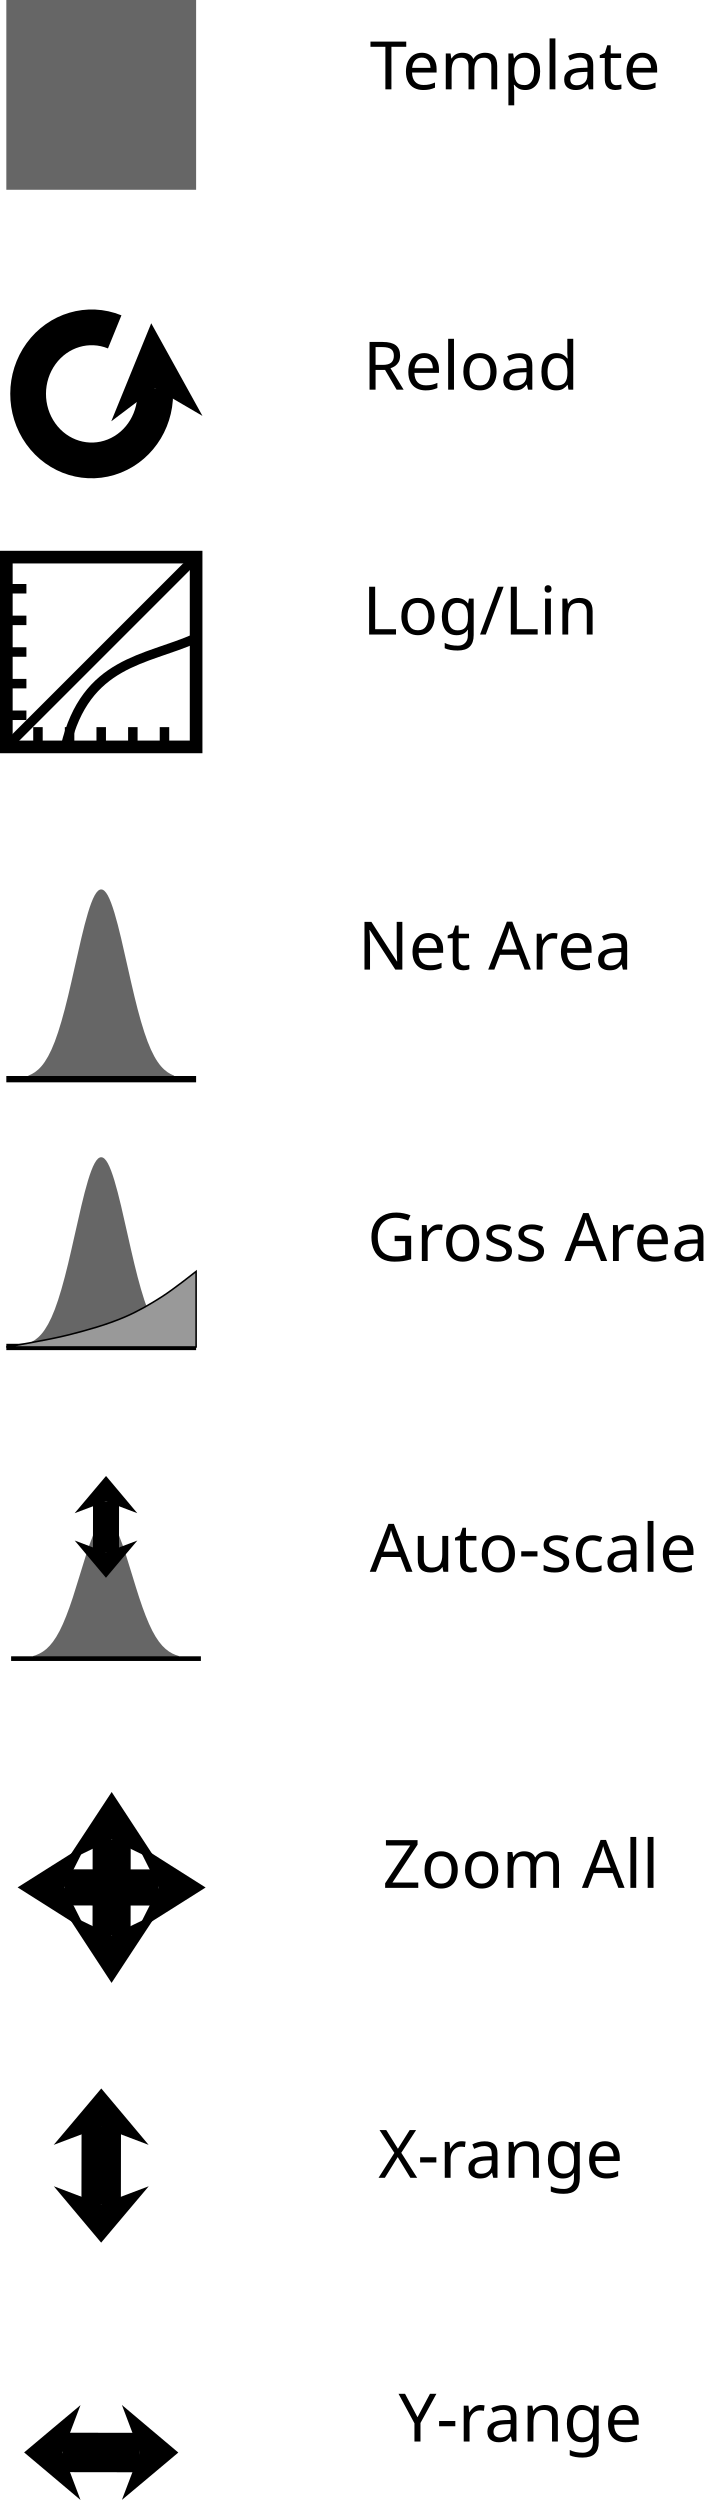
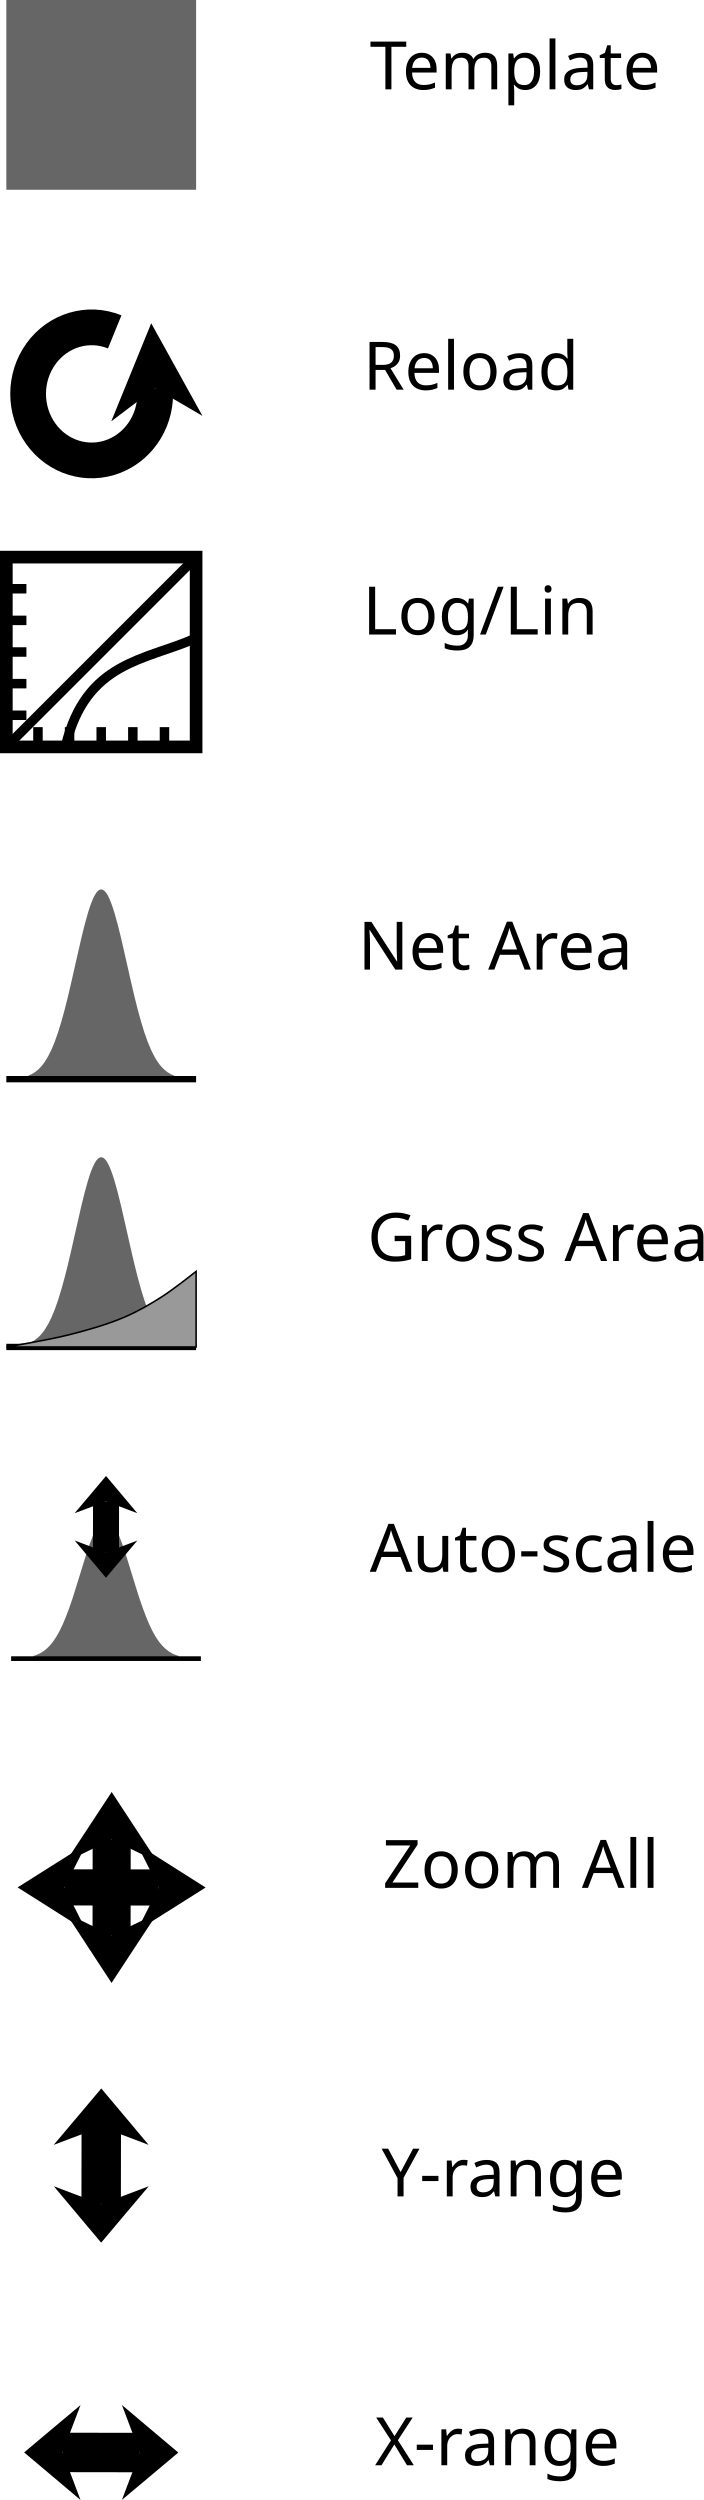
<svg xmlns="http://www.w3.org/2000/svg" width="111.193mm" height="395.195mm" viewBox="0 0 111.193 395.195" version="1.1" id="svg8">
  <defs id="defs2">
    <clipPath id="clipPath">
      <rect style="fill:#999999;fill-opacity:1;stroke:none;stroke-width:0.292" id="rect898" width="30" height="30" x="21.923" y="161.899" />
    </clipPath>
  </defs>
  <g id="layer1" transform="translate(-20.92262,-21.31547)">
    <rect y="21.315" x="21.923" height="30" width="30" id="rect815" style="fill:#666666;fill-opacity:1;stroke:none;stroke-width:0.292" />
    <text id="text819" y="35.44" x="79.375" style="font-style:normal;font-weight:normal;font-size:10.583px;line-height:1.25;font-family:sans-serif;letter-spacing:0px;word-spacing:0px;fill:#000000;fill-opacity:1;stroke:none;stroke-width:0.265" xml:space="preserve">
      <tspan style="stroke-width:0.265" y="35.44" x="79.375" id="tspan817">Template</tspan>
    </text>
    <g id="g2586">
      <path style="fill:none;fill-opacity:1;stroke:#000000;stroke-width:5.648;stroke-opacity:1" id="path823" d="M 45.423,82.687 A 10.046,10.518 0 0 1 38.989,93.411 10.046,10.518 0 0 1 27.371,89.885 10.046,10.518 0 0 1 27.413,77.22 10.046,10.518 0 0 1 39.054,73.778" />
      <path style="fill:#000000;fill-opacity:1;stroke:none;stroke-width:1.926;stroke-opacity:1" d="m 44.828,72.414 4.049,7.323 4.049,7.323 -7.491,-4.374 -6.923,5.226 3.158,-7.75 z" id="path825" />
    </g>
    <text id="text830" y="82.917" x="78.31" style="font-style:normal;font-weight:normal;font-size:10.583px;line-height:1.25;font-family:sans-serif;letter-spacing:0px;word-spacing:0px;fill:#000000;fill-opacity:1;stroke:none;stroke-width:0.265" xml:space="preserve">
      <tspan style="stroke-width:0.265" y="82.917" x="78.31" id="tspan828">Reload</tspan>
    </text>
    <g id="g2603">
      <rect y="109.384" x="21.923" height="30" width="30" id="rect851" style="fill:none;fill-opacity:1;stroke:#000000;stroke-width:2;stroke-opacity:1" />
      <path style="fill:none;stroke:#000000;stroke-width:1.5;stroke-linecap:butt;stroke-linejoin:miter;stroke-opacity:1" d="m 21.923,139.384 30,-30" id="path853" />
      <path style="fill:none;stroke:#000000;stroke-width:1.5;stroke-linecap:butt;stroke-linejoin:miter;stroke-opacity:1" d="m 31.271,139.311 c 3.213,-13.517 12.702,-13.584 20.58,-17.105" id="path855" />
      <g id="g880" transform="translate(8.466667)">
        <path style="fill:none;stroke:#000000;stroke-width:1.5;stroke-linecap:butt;stroke-linejoin:miter;stroke-opacity:1" d="M 16.631,134.384 H 12.749" id="path863" />
        <path style="fill:none;stroke:#000000;stroke-width:1.5;stroke-linecap:butt;stroke-linejoin:miter;stroke-opacity:1" d="M 16.631,129.384 H 12.749" id="path867" />
        <path id="path869" d="M 16.631,124.384 H 12.749" style="fill:none;stroke:#000000;stroke-width:1.5;stroke-linecap:butt;stroke-linejoin:miter;stroke-opacity:1" />
        <path style="fill:none;stroke:#000000;stroke-width:1.5;stroke-linecap:butt;stroke-linejoin:miter;stroke-opacity:1" d="M 16.631,114.384 H 12.749" id="path871" />
        <path id="path873" d="M 16.631,119.384 H 12.749" style="fill:none;stroke:#000000;stroke-width:1.5;stroke-linecap:butt;stroke-linejoin:miter;stroke-opacity:1" />
      </g>
      <g id="g892" transform="rotate(90,18.8996,142.407)">
        <path id="path882" d="M 16.631,134.384 H 12.749" style="fill:none;stroke:#000000;stroke-width:1.5;stroke-linecap:butt;stroke-linejoin:miter;stroke-opacity:1" />
        <path id="path884" d="M 16.631,129.384 H 12.749" style="fill:none;stroke:#000000;stroke-width:1.5;stroke-linecap:butt;stroke-linejoin:miter;stroke-opacity:1" />
        <path style="fill:none;stroke:#000000;stroke-width:1.5;stroke-linecap:butt;stroke-linejoin:miter;stroke-opacity:1" d="M 16.631,124.384 H 12.749" id="path886" />
        <path id="path888" d="M 16.631,114.384 H 12.749" style="fill:none;stroke:#000000;stroke-width:1.5;stroke-linecap:butt;stroke-linejoin:miter;stroke-opacity:1" />
        <path style="fill:none;stroke:#000000;stroke-width:1.5;stroke-linecap:butt;stroke-linejoin:miter;stroke-opacity:1" d="M 16.631,119.384 H 12.749" id="path890" />
      </g>
    </g>
    <text id="text896" y="121.619" x="78.241" style="font-style:normal;font-weight:normal;font-size:10.583px;line-height:1.25;font-family:sans-serif;letter-spacing:0px;word-spacing:0px;fill:#000000;fill-opacity:1;stroke:none;stroke-width:0.265" xml:space="preserve">
      <tspan style="stroke-width:0.265" y="121.619" x="78.241" id="tspan894">Log/Lin</tspan>
    </text>
    <g id="g2608">
      <g id="g2495">
        <path id="path2455" clip-path="url(#clipPath)" title="exp(-x*x)" d="m 21.923,191.899 v -0.549 c 0.909,-0.267 1.818,-0.695 2.727,-1.512 0.909,-0.817 1.818,-2.045 2.727,-3.876 0.909,-1.832 1.818,-4.297 2.727,-7.19 0.909,-2.893 1.818,-6.205 2.727,-9.152 0.909,-2.946 1.818,-5.464 2.727,-6.745 0.909,-1.281 1.818,-1.278 2.727,0 0.909,1.278 1.818,3.799 2.727,6.745 0.909,2.946 1.818,6.258 2.727,9.152 0.909,2.894 1.818,5.357 2.727,7.19 0.909,1.833 1.818,3.058 2.727,3.876 0.909,0.818 1.818,1.246 2.727,1.512 v 0.549" style="fill:#666666;fill-opacity:1;stroke:none;stroke-width:0.292" transform="matrix(0.7683664,0,0,1,8.552518,0)" />
        <path style="fill:none;stroke:#000000;stroke-width:1;stroke-linecap:butt;stroke-linejoin:miter;stroke-opacity:1" d="M 21.923,191.907 H 51.923" id="path2491" />
      </g>
    </g>
    <text xml:space="preserve" style="font-style:normal;font-weight:normal;font-size:10.583px;line-height:1.25;font-family:sans-serif;letter-spacing:0px;word-spacing:0px;fill:#000000;fill-opacity:1;stroke:none;stroke-width:0.265" x="77.508" y="174.591" id="text2499">
      <tspan id="tspan2497" x="77.508" y="174.591" style="stroke-width:0.265">Net Area</tspan>
    </text>
    <g id="g2614">
      <g transform="translate(0,42.33333)" id="g2505">
        <path transform="matrix(0.7683664,0,0,1,8.552518,0)" style="fill:#666666;fill-opacity:1;stroke:none;stroke-width:0.292" d="m 21.923,191.899 v -0.549 c 0.909,-0.267 1.818,-0.695 2.727,-1.512 0.909,-0.817 1.818,-2.045 2.727,-3.876 0.909,-1.832 1.818,-4.297 2.727,-7.19 0.909,-2.893 1.818,-6.205 2.727,-9.152 0.909,-2.946 1.818,-5.464 2.727,-6.745 0.909,-1.281 1.818,-1.278 2.727,0 0.909,1.278 1.818,3.799 2.727,6.745 0.909,2.946 1.818,6.258 2.727,9.152 0.909,2.894 1.818,5.357 2.727,7.19 0.909,1.833 1.818,3.058 2.727,3.876 0.909,0.818 1.818,1.246 2.727,1.512 v 0.549" title="exp(-x*x)" clip-path="url(#clipPath)" id="path2501" />
        <path id="path2503" d="M 21.923,191.907 H 51.923" style="fill:none;stroke:#000000;stroke-width:1;stroke-linecap:butt;stroke-linejoin:miter;stroke-opacity:1" />
      </g>
      <path id="path2527" d="m 21.923,234.241 c 0,0 6.631,-1.09 9.882,-1.92 2.989,-0.763 5.983,-1.594 8.82,-2.806 2.053,-0.877 3.998,-2.006 5.88,-3.207 1.894,-1.209 5.418,-4.009 5.418,-4.009 v 11.942 z" style="fill:#999999;stroke:#000000;stroke-width:0.25;stroke-linecap:butt;stroke-linejoin:miter;stroke-opacity:1" />
    </g>
    <text xml:space="preserve" style="font-style:normal;font-weight:normal;font-size:10.583px;line-height:1.25;font-family:sans-serif;letter-spacing:0px;word-spacing:0px;fill:#000000;fill-opacity:1;stroke:none;stroke-width:0.265" x="78.997" y="220.649" id="text2531">
      <tspan id="tspan2529" x="78.997" y="220.649" style="stroke-width:0.265">Gross Area</tspan>
    </text>
    <g id="g2623">
      <g transform="matrix(1,0,0,0.7370429,0.7559524,142.0651)" id="g2537">
        <path transform="matrix(0.7683664,0,0,1,8.552518,0)" style="fill:#666666;fill-opacity:1;stroke:none;stroke-width:0.292" d="m 21.923,191.899 v -0.549 c 0.909,-0.267 1.818,-0.695 2.727,-1.512 0.909,-0.817 1.818,-2.045 2.727,-3.876 0.909,-1.832 1.818,-4.297 2.727,-7.19 0.909,-2.893 1.818,-6.205 2.727,-9.152 0.909,-2.946 1.818,-5.464 2.727,-6.745 0.909,-1.281 1.818,-1.278 2.727,0 0.909,1.278 1.818,3.799 2.727,6.745 0.909,2.946 1.818,6.258 2.727,9.152 0.909,2.894 1.818,5.357 2.727,7.19 0.909,1.833 1.818,3.058 2.727,3.876 0.909,0.818 1.818,1.246 2.727,1.512 v 0.549" title="exp(-x*x)" clip-path="url(#clipPath)" id="path2533" />
        <path id="path2535" d="M 21.923,191.907 H 51.923" style="fill:none;stroke:#000000;stroke-width:1;stroke-linecap:butt;stroke-linejoin:miter;stroke-opacity:1" />
      </g>
      <g transform="matrix(0.6859954,0,0,0.3897983,-5.765388,157.3406)" id="g2548">
        <path style="fill:#000000;fill-opacity:1;stroke:none;stroke-width:1.926;stroke-opacity:1" d="m 63.339,249.596 3.606,7.55 3.596,7.55 -7.202,-4.808 -7.237,4.808 3.623,-7.55 z" id="path2539" />
        <path id="path2541" d="m 63.321,290.882 -3.606,-7.55 -3.596,-7.55 7.202,4.808 7.237,-4.808 -3.623,7.55 z" style="fill:#000000;fill-opacity:1;stroke:none;stroke-width:1.926;stroke-opacity:1" />
        <path style="fill:none;stroke:#000000;stroke-width:6;stroke-linecap:butt;stroke-linejoin:miter;stroke-opacity:1" d="m 63.339,259.886 -0.018,20.705" id="path2543" />
      </g>
    </g>
    <text xml:space="preserve" style="font-style:normal;font-weight:normal;font-size:10.583px;line-height:1.25;font-family:sans-serif;letter-spacing:0px;word-spacing:0px;fill:#000000;fill-opacity:1;stroke:none;stroke-width:0.265" x="79.375" y="269.786" id="text2554">
      <tspan id="tspan2552" x="79.375" y="269.786" style="stroke-width:0.265">Auto-scale</tspan>
    </text>
    <g transform="matrix(1.038946,0,0,0.5903528,-28.87362,204.1067)" id="g2566">
      <path style="fill:#000000;fill-opacity:1;stroke:none;stroke-width:1.926;stroke-opacity:1" d="m 63.339,249.596 3.606,7.55 3.596,7.55 -7.202,-4.808 -7.237,4.808 3.623,-7.55 z" id="path2560" />
      <path id="path2562" d="m 63.321,290.882 -3.606,-7.55 -3.596,-7.55 7.202,4.808 7.237,-4.808 -3.623,7.55 z" style="fill:#000000;fill-opacity:1;stroke:none;stroke-width:1.926;stroke-opacity:1" />
      <path style="fill:none;stroke:#000000;stroke-width:6;stroke-linecap:butt;stroke-linejoin:miter;stroke-opacity:1" d="m 63.339,259.886 -0.018,20.705" id="path2564" />
    </g>
    <g id="g2574" transform="matrix(0,1.038946,-0.5903528,0,196.4588,343.2038)">
      <path id="path2568" d="m 63.339,249.596 3.606,7.55 3.596,7.55 -7.202,-4.808 -7.237,4.808 3.623,-7.55 z" style="fill:#000000;fill-opacity:1;stroke:none;stroke-width:1.926;stroke-opacity:1" />
      <path style="fill:#000000;fill-opacity:1;stroke:none;stroke-width:1.926;stroke-opacity:1" d="m 63.321,290.882 -3.606,-7.55 -3.596,-7.55 7.202,4.808 7.237,-4.808 -3.623,7.55 z" id="path2570" />
      <path id="path2572" d="m 63.339,259.886 -0.018,20.705" style="fill:none;stroke:#000000;stroke-width:6;stroke-linecap:butt;stroke-linejoin:miter;stroke-opacity:1" />
    </g>
-     <text xml:space="preserve" style="font-style:normal;font-weight:normal;font-size:10.583px;line-height:1.25;font-family:sans-serif;letter-spacing:0px;word-spacing:0px;fill:#000000;fill-opacity:1;stroke:none;stroke-width:0.265" x="80.715" y="365.579" id="text2578">
-       <tspan id="tspan2576" x="80.715" y="365.579" style="stroke-width:0.265">X-range</tspan>
+     <text xml:space="preserve" style="font-style:normal;font-weight:normal;font-size:10.583px;line-height:1.25;font-family:sans-serif;letter-spacing:0px;word-spacing:0px;fill:#000000;fill-opacity:1;stroke:none;stroke-width:0.265" x="80.181" y="411.015" id="text2578">
+       <tspan id="tspan2576" x="80.181" y="411.015" style="stroke-width:0.265">X-range</tspan>
    </text>
-     <text xml:space="preserve" style="font-style:normal;font-weight:normal;font-size:10.583px;line-height:1.25;font-family:sans-serif;letter-spacing:0px;word-spacing:0px;fill:#000000;fill-opacity:1;stroke:none;stroke-width:0.265" x="83.923" y="407.273" id="text2582">
-       <tspan id="tspan2580" x="83.923" y="407.273" style="stroke-width:0.265">Y-range</tspan>
+     <text xml:space="preserve" style="font-style:normal;font-weight:normal;font-size:10.583px;line-height:1.25;font-family:sans-serif;letter-spacing:0px;word-spacing:0px;fill:#000000;fill-opacity:1;stroke:none;stroke-width:0.265" x="81.25" y="368.519" id="text2582">
+       <tspan id="tspan2580" x="81.25" y="368.519" style="stroke-width:0.265">Y-range</tspan>
    </text>
    <g id="g6904" transform="matrix(0.9652759,0,0,0.916572,1.339187,24.78909)">
      <g id="g6866" transform="matrix(0,1.038946,-0.7457197,0,240.0891,255.9361)">
        <path id="path6860" d="m 63.339,249.596 3.606,7.55 3.596,7.55 -7.202,-4.808 -7.237,4.808 3.623,-7.55 z" style="fill:#000000;fill-opacity:1;stroke:none;stroke-width:1.926;stroke-opacity:1" />
        <path style="fill:#000000;fill-opacity:1;stroke:none;stroke-width:1.926;stroke-opacity:1" d="m 63.321,290.882 -3.606,-7.55 -3.596,-7.55 7.202,4.808 7.237,-4.808 -3.623,7.55 z" id="path6862" />
        <path id="path6864" d="m 63.339,259.886 -0.018,20.705" style="fill:none;stroke:#000000;stroke-width:6;stroke-linecap:butt;stroke-linejoin:miter;stroke-opacity:1" />
      </g>
      <g transform="matrix(1.038946,0,0,0.7975085,-27.22948,106.2147)" id="g6874">
        <path style="fill:#000000;fill-opacity:1;stroke:none;stroke-width:1.926;stroke-opacity:1" d="m 63.339,249.596 3.606,7.55 3.596,7.55 -7.202,-4.808 -7.237,4.808 3.623,-7.55 z" id="path6868" />
        <path id="path6870" d="m 63.321,290.882 -3.606,-7.55 -3.596,-7.55 7.202,4.808 7.237,-4.808 -3.623,7.55 z" style="fill:#000000;fill-opacity:1;stroke:none;stroke-width:1.926;stroke-opacity:1" />
        <path style="fill:none;stroke:#000000;stroke-width:6;stroke-linecap:butt;stroke-linejoin:miter;stroke-opacity:1" d="m 63.339,259.886 -0.018,20.705" id="path6872" />
      </g>
    </g>
    <text xml:space="preserve" style="font-style:normal;font-weight:normal;font-size:10.583px;line-height:1.25;font-family:sans-serif;letter-spacing:0px;word-spacing:0px;fill:#000000;fill-opacity:1;stroke:none;stroke-width:0.265" x="81.399" y="319.748" id="text6908">
      <tspan id="tspan6906" x="81.399" y="319.748" style="stroke-width:0.265">Zoom All</tspan>
    </text>
-     <g id="g893" transform="matrix(0.8873207,0,0,0.8873207,3.991939,374.5471)">
-       <ellipse id="path889" style="fill:none;fill-opacity:1;stroke:#000000;stroke-width:5.648;stroke-miterlimit:4;stroke-dasharray:none;stroke-opacity:1" cx="35.413" cy="83.582" rx="10.046" ry="10.518" />
-       <path style="fill:none;stroke:#000000;stroke-width:6;stroke-linecap:butt;stroke-linejoin:miter;stroke-opacity:1" d="M 24.42,95.684 46.435,71.55" id="path899" />
-     </g>
+     <ellipse ry="6.37" rx="6.084" cy="448.721" cx="35.419" style="fill:none;fill-opacity:1;stroke:#000000;stroke-width:2.5;stroke-miterlimit:4;stroke-dasharray:none;stroke-opacity:1" id="path889" />
+     <path id="path899" d="M 28.761,456.05 42.094,441.434" style="fill:none;stroke:#000000;stroke-width:2.8;stroke-linecap:butt;stroke-linejoin:miter;stroke-miterlimit:4;stroke-dasharray:none;stroke-opacity:1" />
    <text xml:space="preserve" style="font-style:normal;font-weight:normal;font-size:10.583px;line-height:1.25;font-family:sans-serif;letter-spacing:0px;word-spacing:0px;fill:#000000;fill-opacity:1;stroke:none;stroke-width:0.265" x="78.31" y="448.042" id="text897">
      <tspan id="tspan895" x="78.31" y="448.042" style="stroke-width:0.265">Zero</tspan>
    </text>
+     <g id="g1561" transform="translate(237.3353,145.6619)">
+       <circle r="8.018" cy="335.527" cx="-203.317" id="path1549" style="fill:none;fill-opacity:1;stroke:#000000;stroke-width:3;stroke-miterlimit:4;stroke-dasharray:none;stroke-opacity:1" />
+       <path id="path1551" d="m -199.307,342.209 5.345,7.484" style="fill:none;stroke:#000000;stroke-width:3;stroke-linecap:butt;stroke-linejoin:miter;stroke-miterlimit:4;stroke-dasharray:none;stroke-opacity:1" />
+       <text id="text1555" y="339.512" x="-206.534" style="font-style:normal;font-weight:normal;font-size:8.467px;line-height:1.25;font-family:sans-serif;letter-spacing:0px;word-spacing:0px;fill:#000000;fill-opacity:1;stroke:none;stroke-width:0.265" xml:space="preserve">
+         <tspan style="font-size:11.289px;stroke-width:0.265" y="339.512" x="-206.534" id="tspan1553">+</tspan>
+       </text>
+     </g>
+     <g id="g1571" transform="translate(0.2672695,49.17759)">
+       <circle style="fill:none;fill-opacity:1;stroke:#000000;stroke-width:3;stroke-miterlimit:4;stroke-dasharray:none;stroke-opacity:1" id="circle1563" cx="34.019" cy="472.102" r="8.018" />
+       <path style="fill:none;stroke:#000000;stroke-width:3;stroke-linecap:butt;stroke-linejoin:miter;stroke-miterlimit:4;stroke-dasharray:none;stroke-opacity:1" d="m 38.028,478.784 5.345,7.484" id="path1565" />
+       <text xml:space="preserve" style="font-style:normal;font-weight:normal;font-size:8.467px;line-height:1.25;font-family:sans-serif;letter-spacing:0px;word-spacing:0px;fill:#000000;fill-opacity:1;stroke:none;stroke-width:0.265" x="32.201" y="475.128" id="text1569">
+         <tspan id="tspan1567" x="32.201" y="475.128" style="font-size:11.289px;stroke-width:0.265">-</tspan>
+       </text>
+     </g>
+     <text id="text1575" y="483.321" x="75.905" style="font-style:normal;font-weight:normal;font-size:10.583px;line-height:1.25;font-family:sans-serif;letter-spacing:0px;word-spacing:0px;fill:#000000;fill-opacity:1;stroke:none;stroke-width:0.265" xml:space="preserve">
+       <tspan style="stroke-width:0.265" y="483.321" x="75.905" id="tspan1573">Zoom in</tspan>
+     </text>
+     <text xml:space="preserve" style="font-style:normal;font-weight:normal;font-size:10.583px;line-height:1.25;font-family:sans-serif;letter-spacing:0px;word-spacing:0px;fill:#000000;fill-opacity:1;stroke:none;stroke-width:0.265" x="70.826" y="529.826" id="text1579">
+       <tspan id="tspan1577" x="70.826" y="529.826" style="stroke-width:0.265">Zoom out</tspan>
+     </text>
  </g>
</svg>
